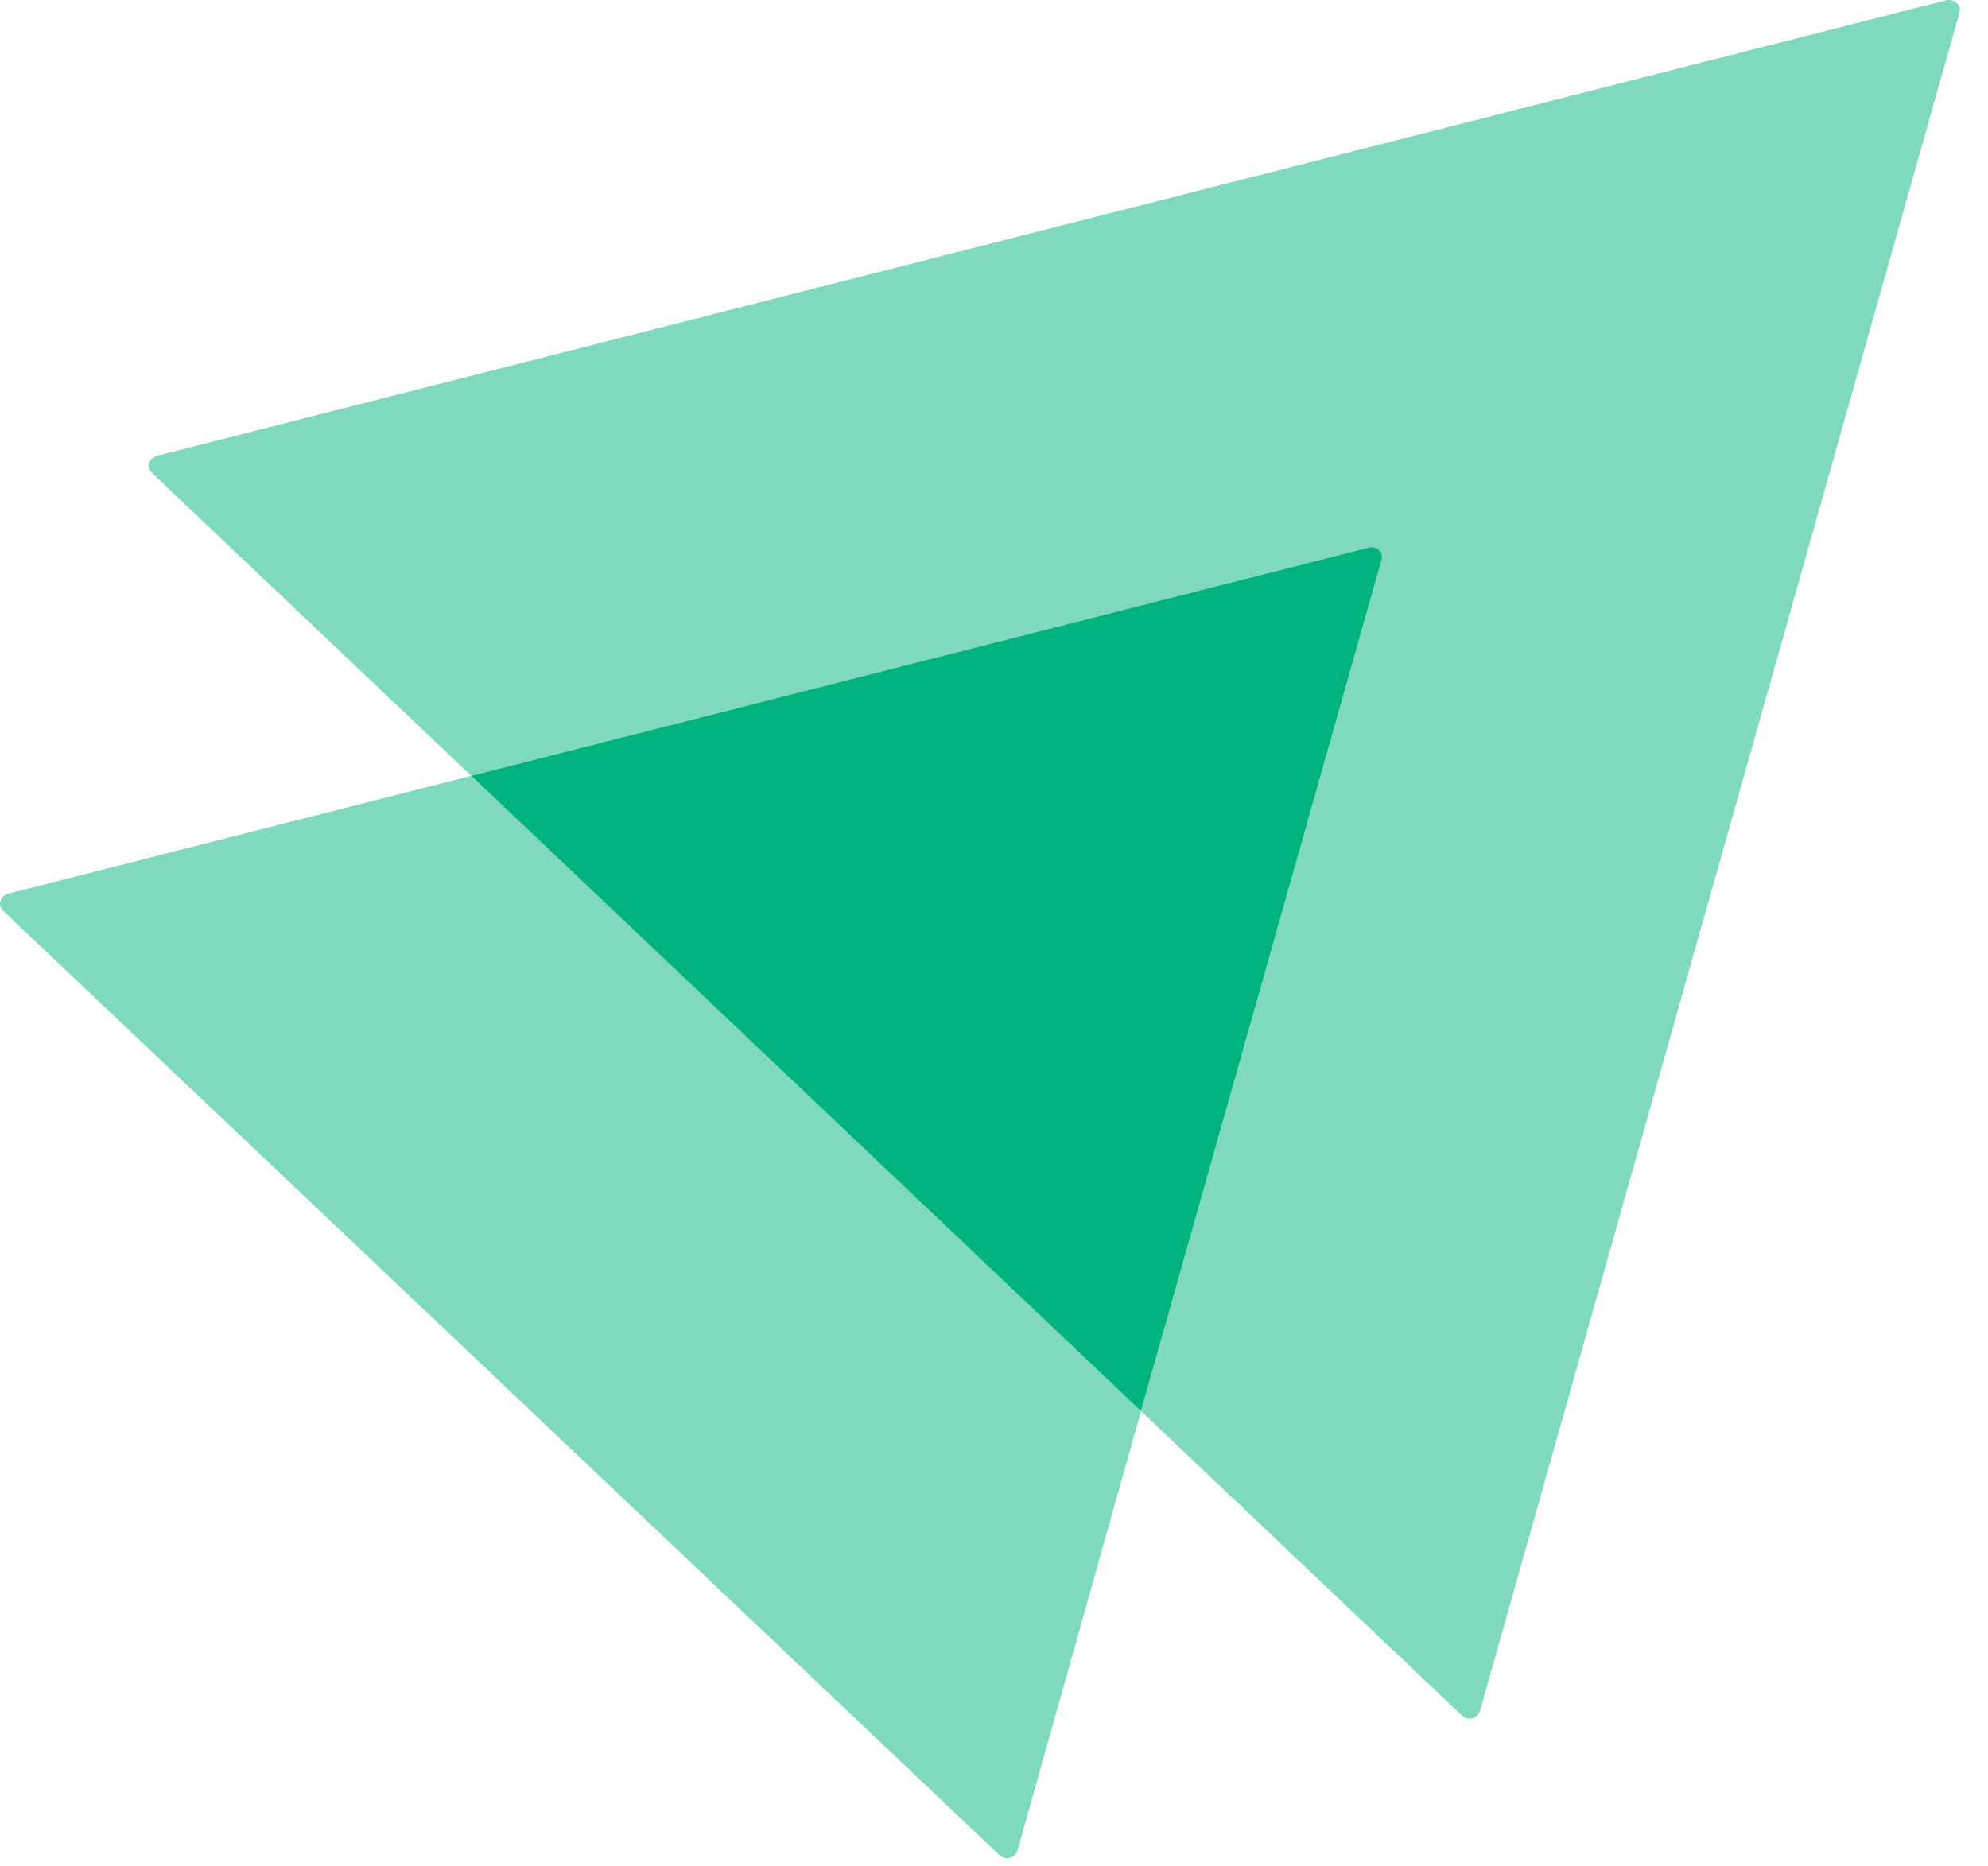
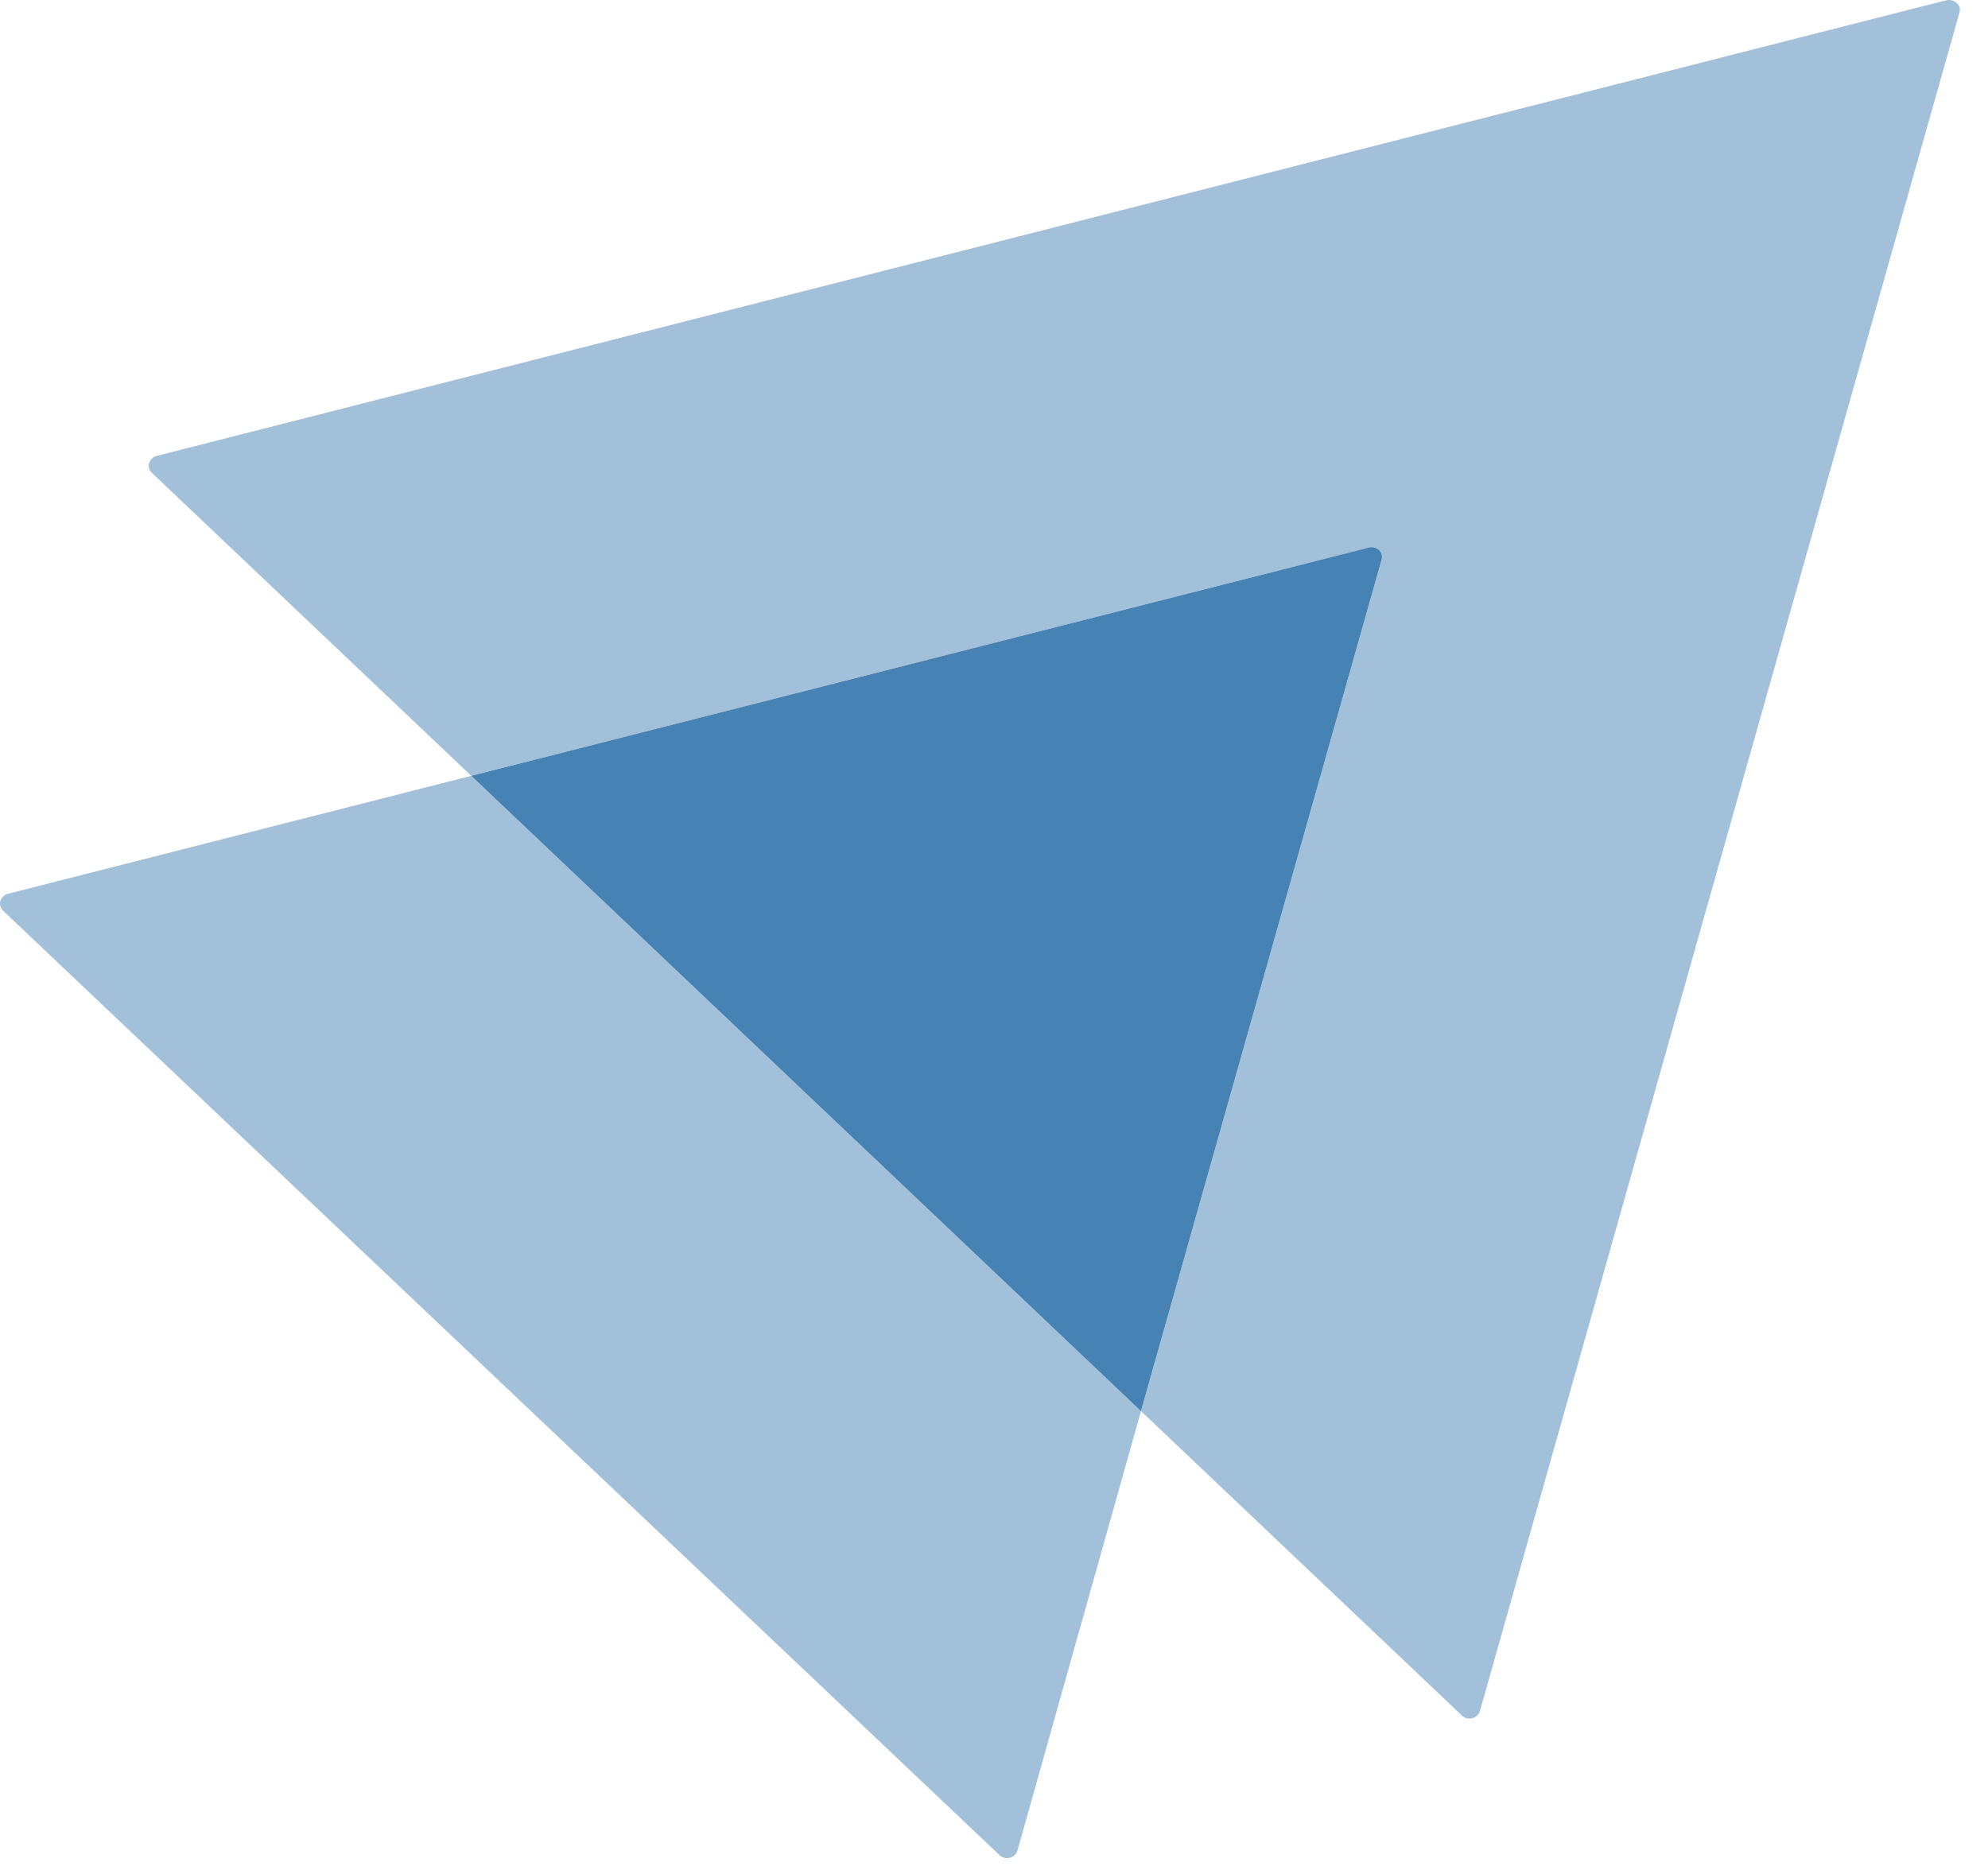
<svg xmlns="http://www.w3.org/2000/svg" width="65" height="61" viewBox="0 0 65 61" fill="none">
-   <path opacity="0.5" d="M64.067 0.411L48.388 55.954C48.308 56.206 47.989 56.282 47.803 56.105L37.306 46.146L45.172 18.311C45.252 18.059 45.013 17.832 44.747 17.908L15.409 25.371L4.965 15.463C4.779 15.286 4.859 14.983 5.125 14.908L63.642 0.007C63.907 -0.043 64.147 0.184 64.067 0.411Z" fill="#00B37E" />
-   <path opacity="0.5" d="M37.306 46.146L33.267 60.517C33.187 60.769 32.868 60.845 32.682 60.668L0.101 29.783C-0.085 29.606 -0.005 29.304 0.261 29.228L15.408 25.371L37.306 46.146Z" fill="#00B37E" />
-   <path d="M45.171 18.311L37.305 46.146L15.408 25.371L44.746 17.908C45.012 17.832 45.251 18.059 45.171 18.311Z" fill="#00B37E" />
+   <path opacity="0.5" d="M64.067 0.411L48.388 55.954C48.308 56.206 47.989 56.282 47.803 56.105L37.306 46.146L45.172 18.311C45.252 18.059 45.013 17.832 44.747 17.908L15.409 25.371L4.965 15.463C4.779 15.286 4.859 14.983 5.125 14.908L63.642 0.007C63.907 -0.043 64.147 0.184 64.067 0.411Z" fill="#4682B4" />
+   <path opacity="0.5" d="M37.306 46.146L33.267 60.517C33.187 60.769 32.868 60.845 32.682 60.668L0.101 29.783C-0.085 29.606 -0.005 29.304 0.261 29.228L15.408 25.371L37.306 46.146Z" fill="#4682B4" />
+   <path d="M45.171 18.311L37.305 46.146L15.408 25.371L44.746 17.908C45.012 17.832 45.251 18.059 45.171 18.311Z" fill="#4682B4" />
</svg>
